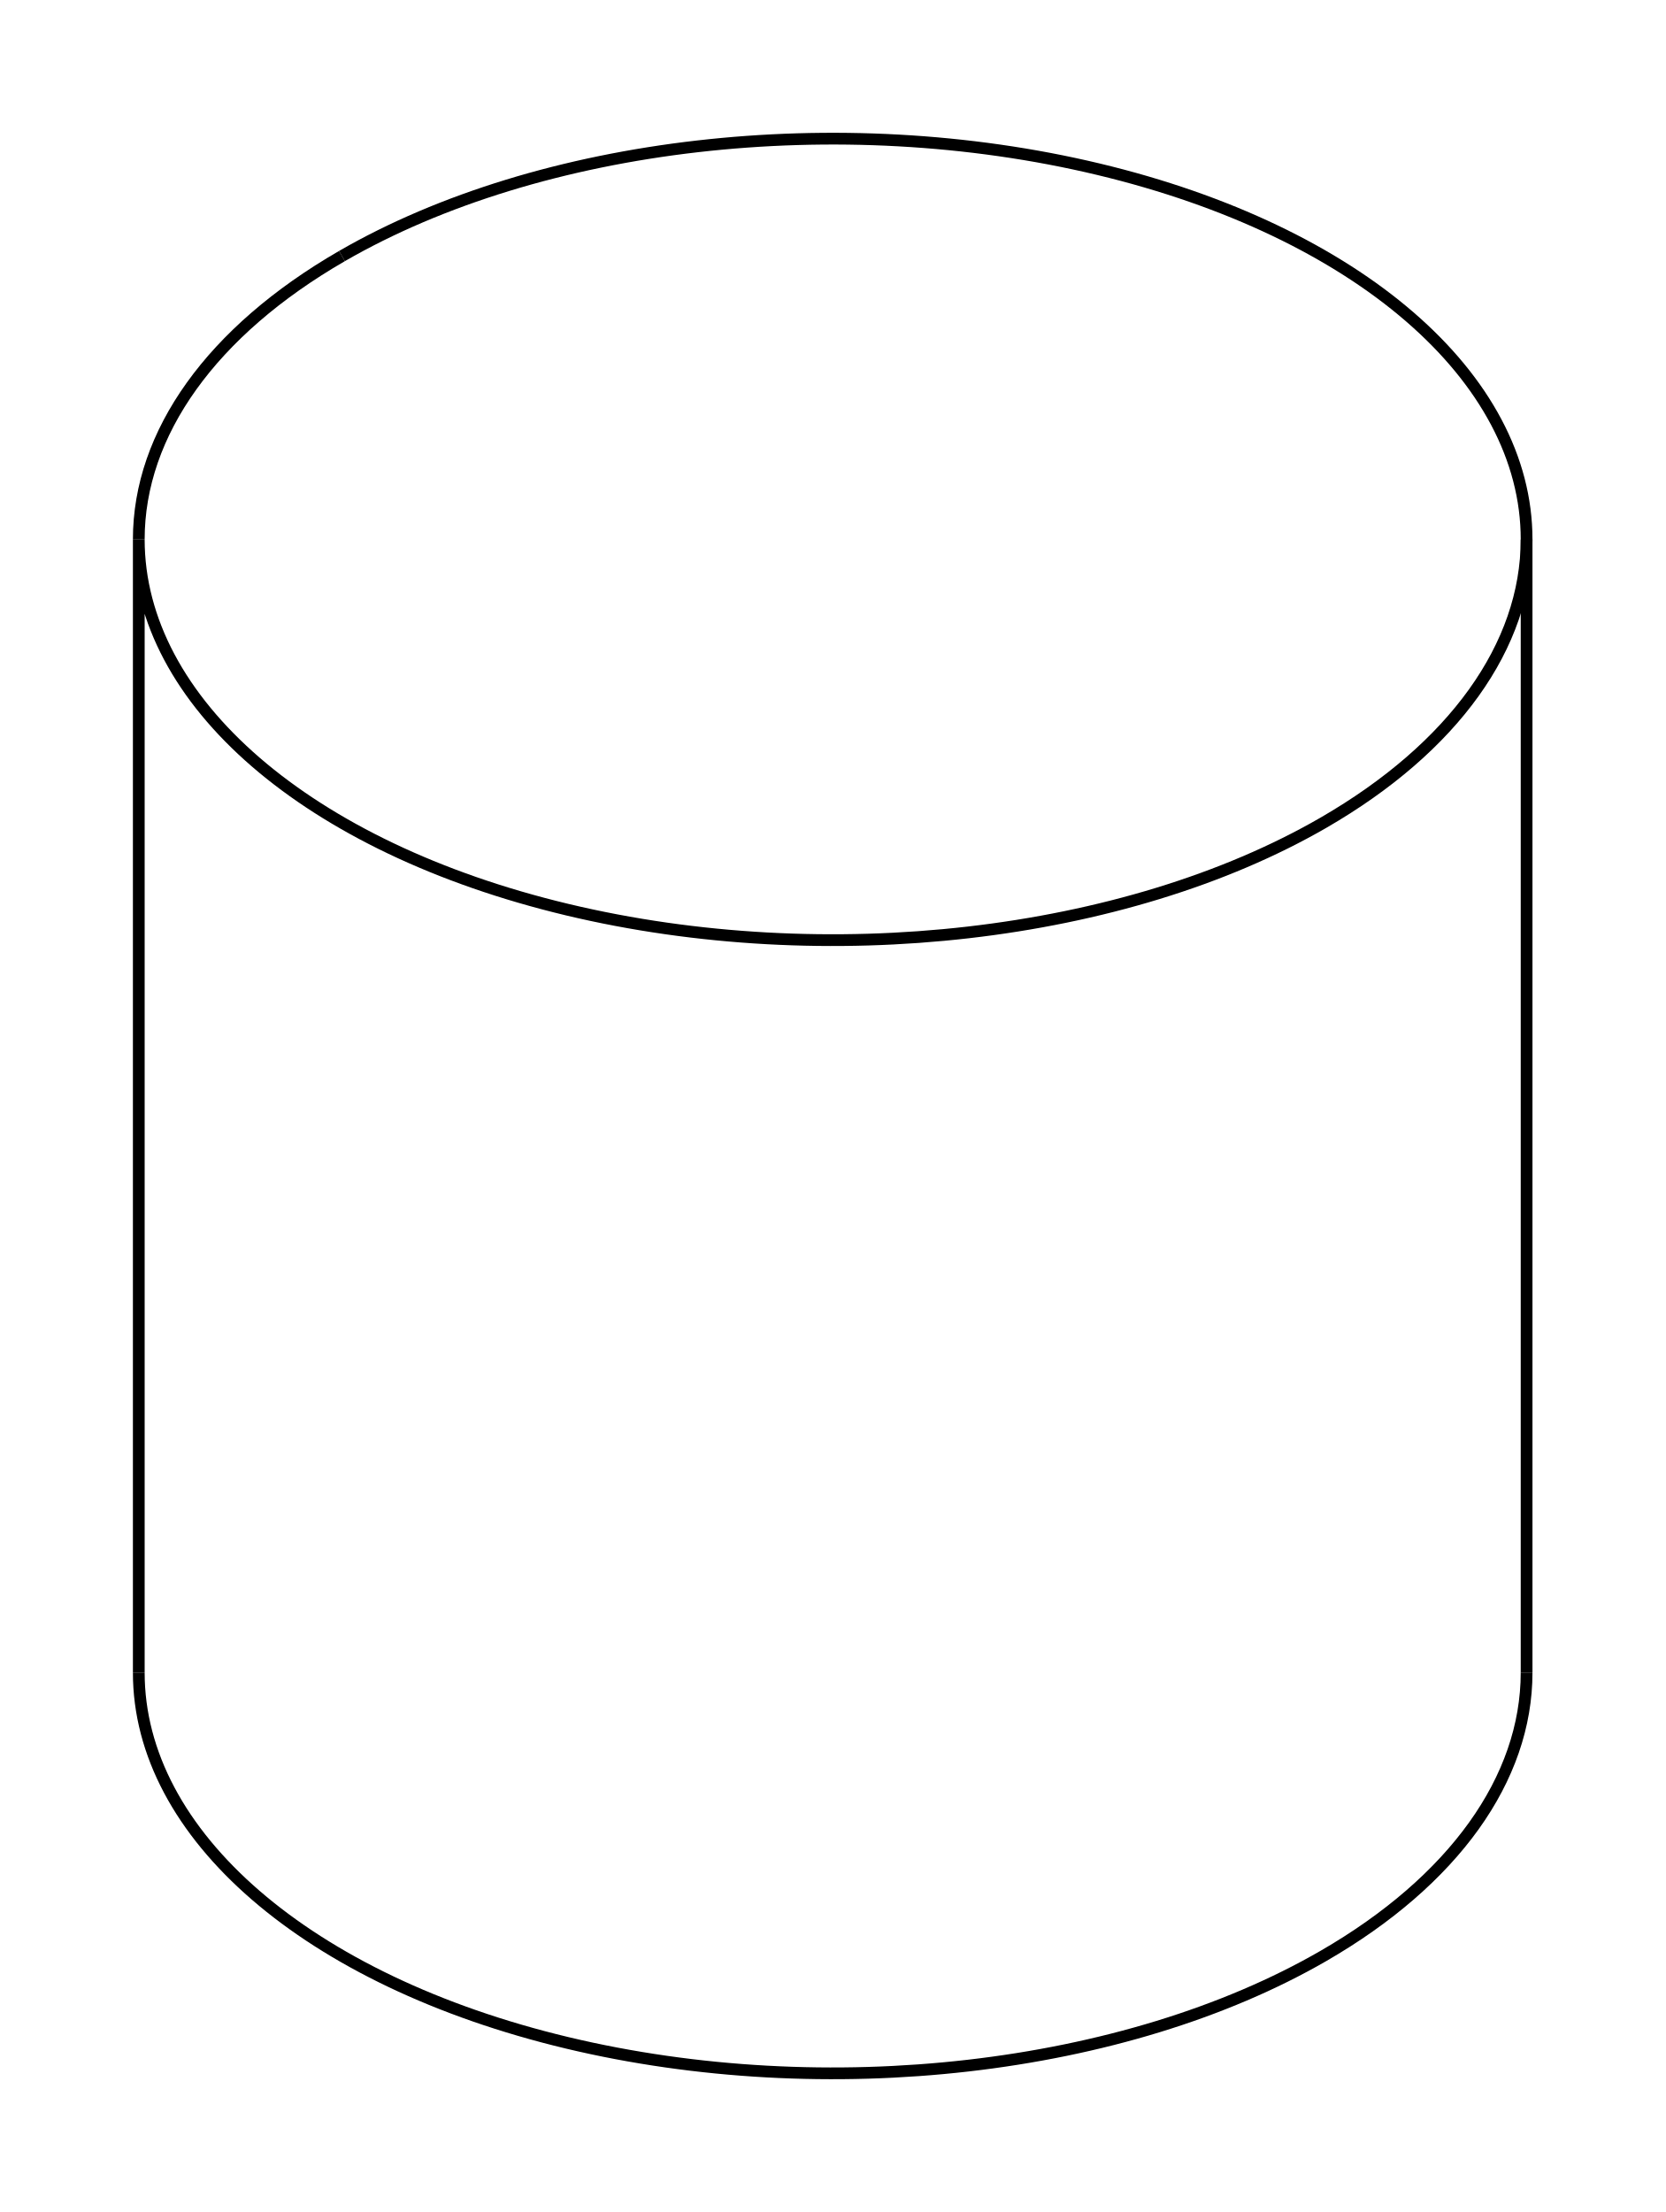
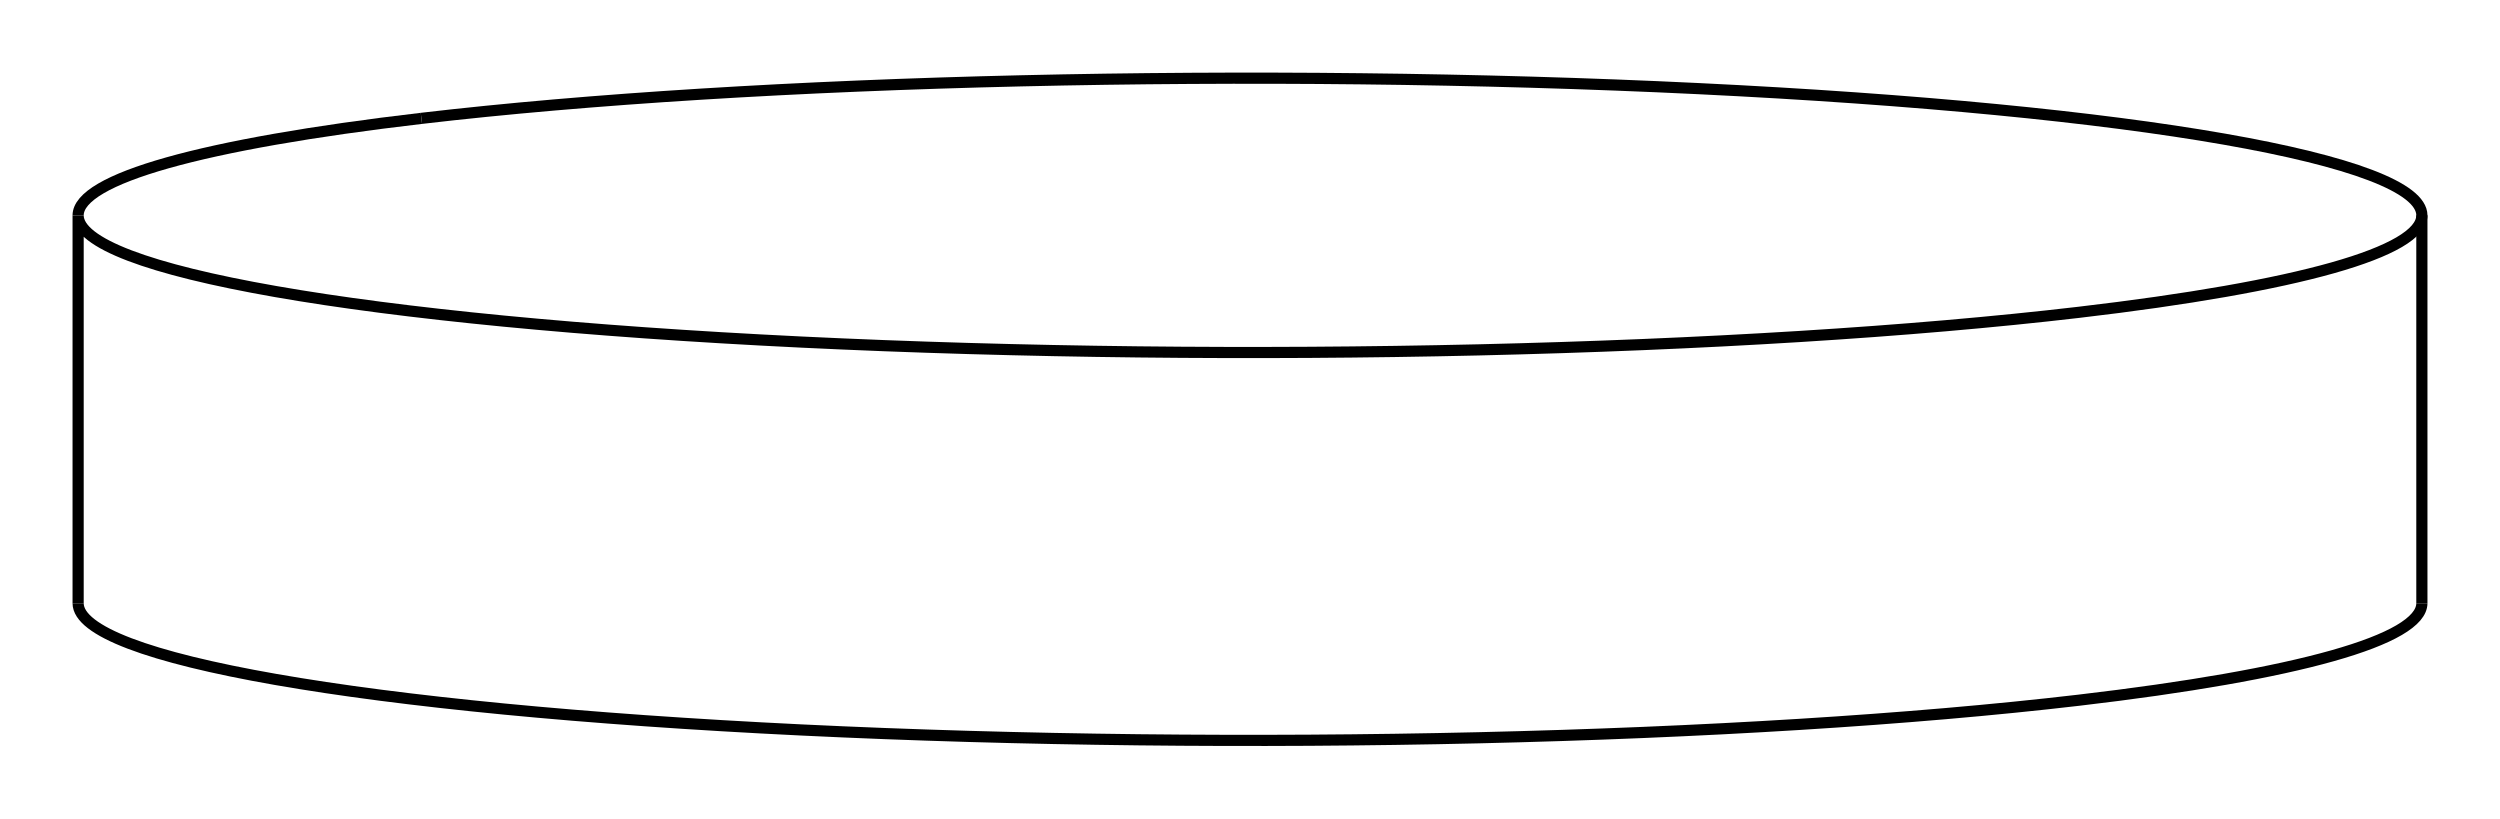
- <svg xmlns="http://www.w3.org/2000/svg" version="1.1" viewBox="-6 -7.969 12 15.938" fill="none" stroke="black" stroke-width="0.6%" vector-effect="non-scaling-stroke">
-   <path d="M 5 4.082 A 5 2.887 360 0 1 3.536 6.124 A 5 2.887 360 0 1 -5 4.082" />
-   <path d="M -3.536 -6.124 A 5 2.887 360 0 1 5 -4.082 A 5 2.887 360 0 1 3.536 -2.041 A 5 2.887 360 0 1 -5 -4.082 L -5 4.082" />
-   <path d="M -5 -4.082 A 5 2.887 360 0 1 -3.536 -6.124" />
-   <path d="M 5 -4.082 L 5 4.082" />
+ <svg xmlns="http://www.w3.org/2000/svg" version="1.1" viewBox="-16 -5.239 32 10.477" fill="none" stroke="black" stroke-width="0.6%" vector-effect="non-scaling-stroke">
+   <path d="M 15 2.483 A 15 1.756 360 0 1 10.606 3.724 A 15 1.756 360 0 1 -15 2.483" />
+   <path d="M -10.606 -3.724 A 15 1.756 360 0 1 15 -2.483 A 15 1.756 360 0 1 10.606 -1.241 A 15 1.756 360 0 1 -15 -2.483 L -15 2.483" />
+   <path d="M -15 -2.483 A 15 1.756 360 0 1 -10.606 -3.724" />
+   <path d="M 15 -2.483 L 15 2.483" />
</svg>
